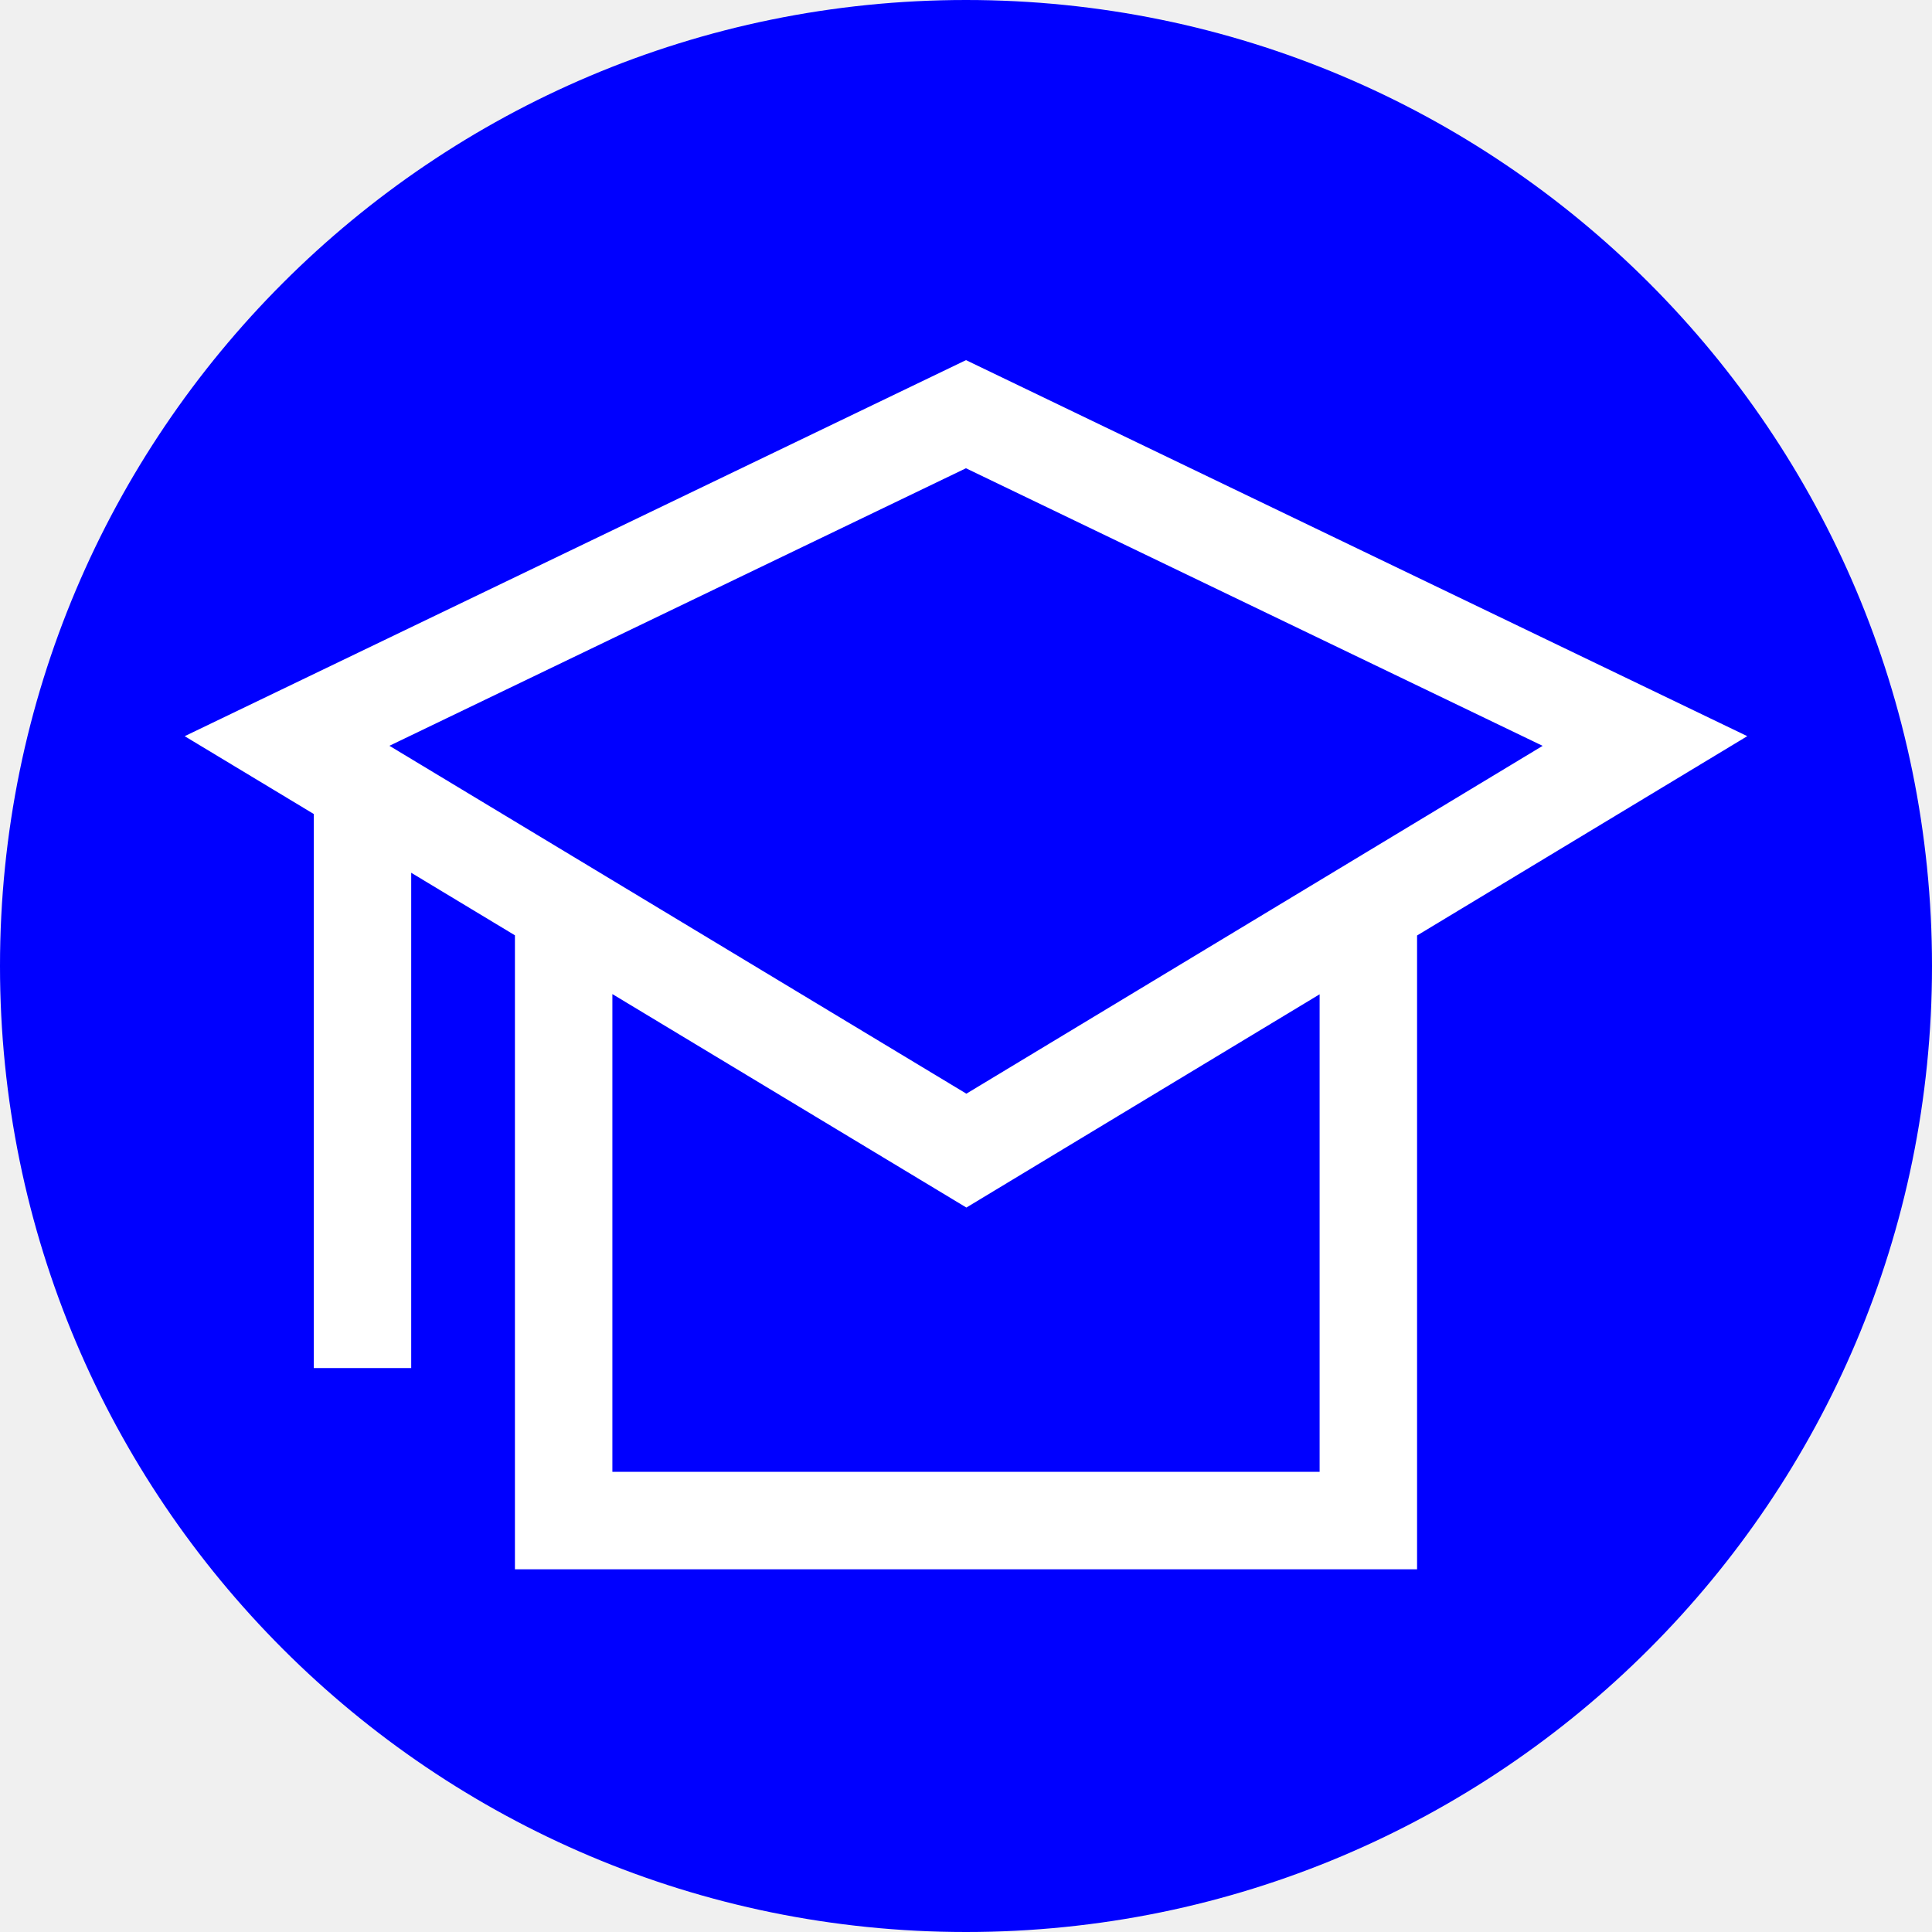
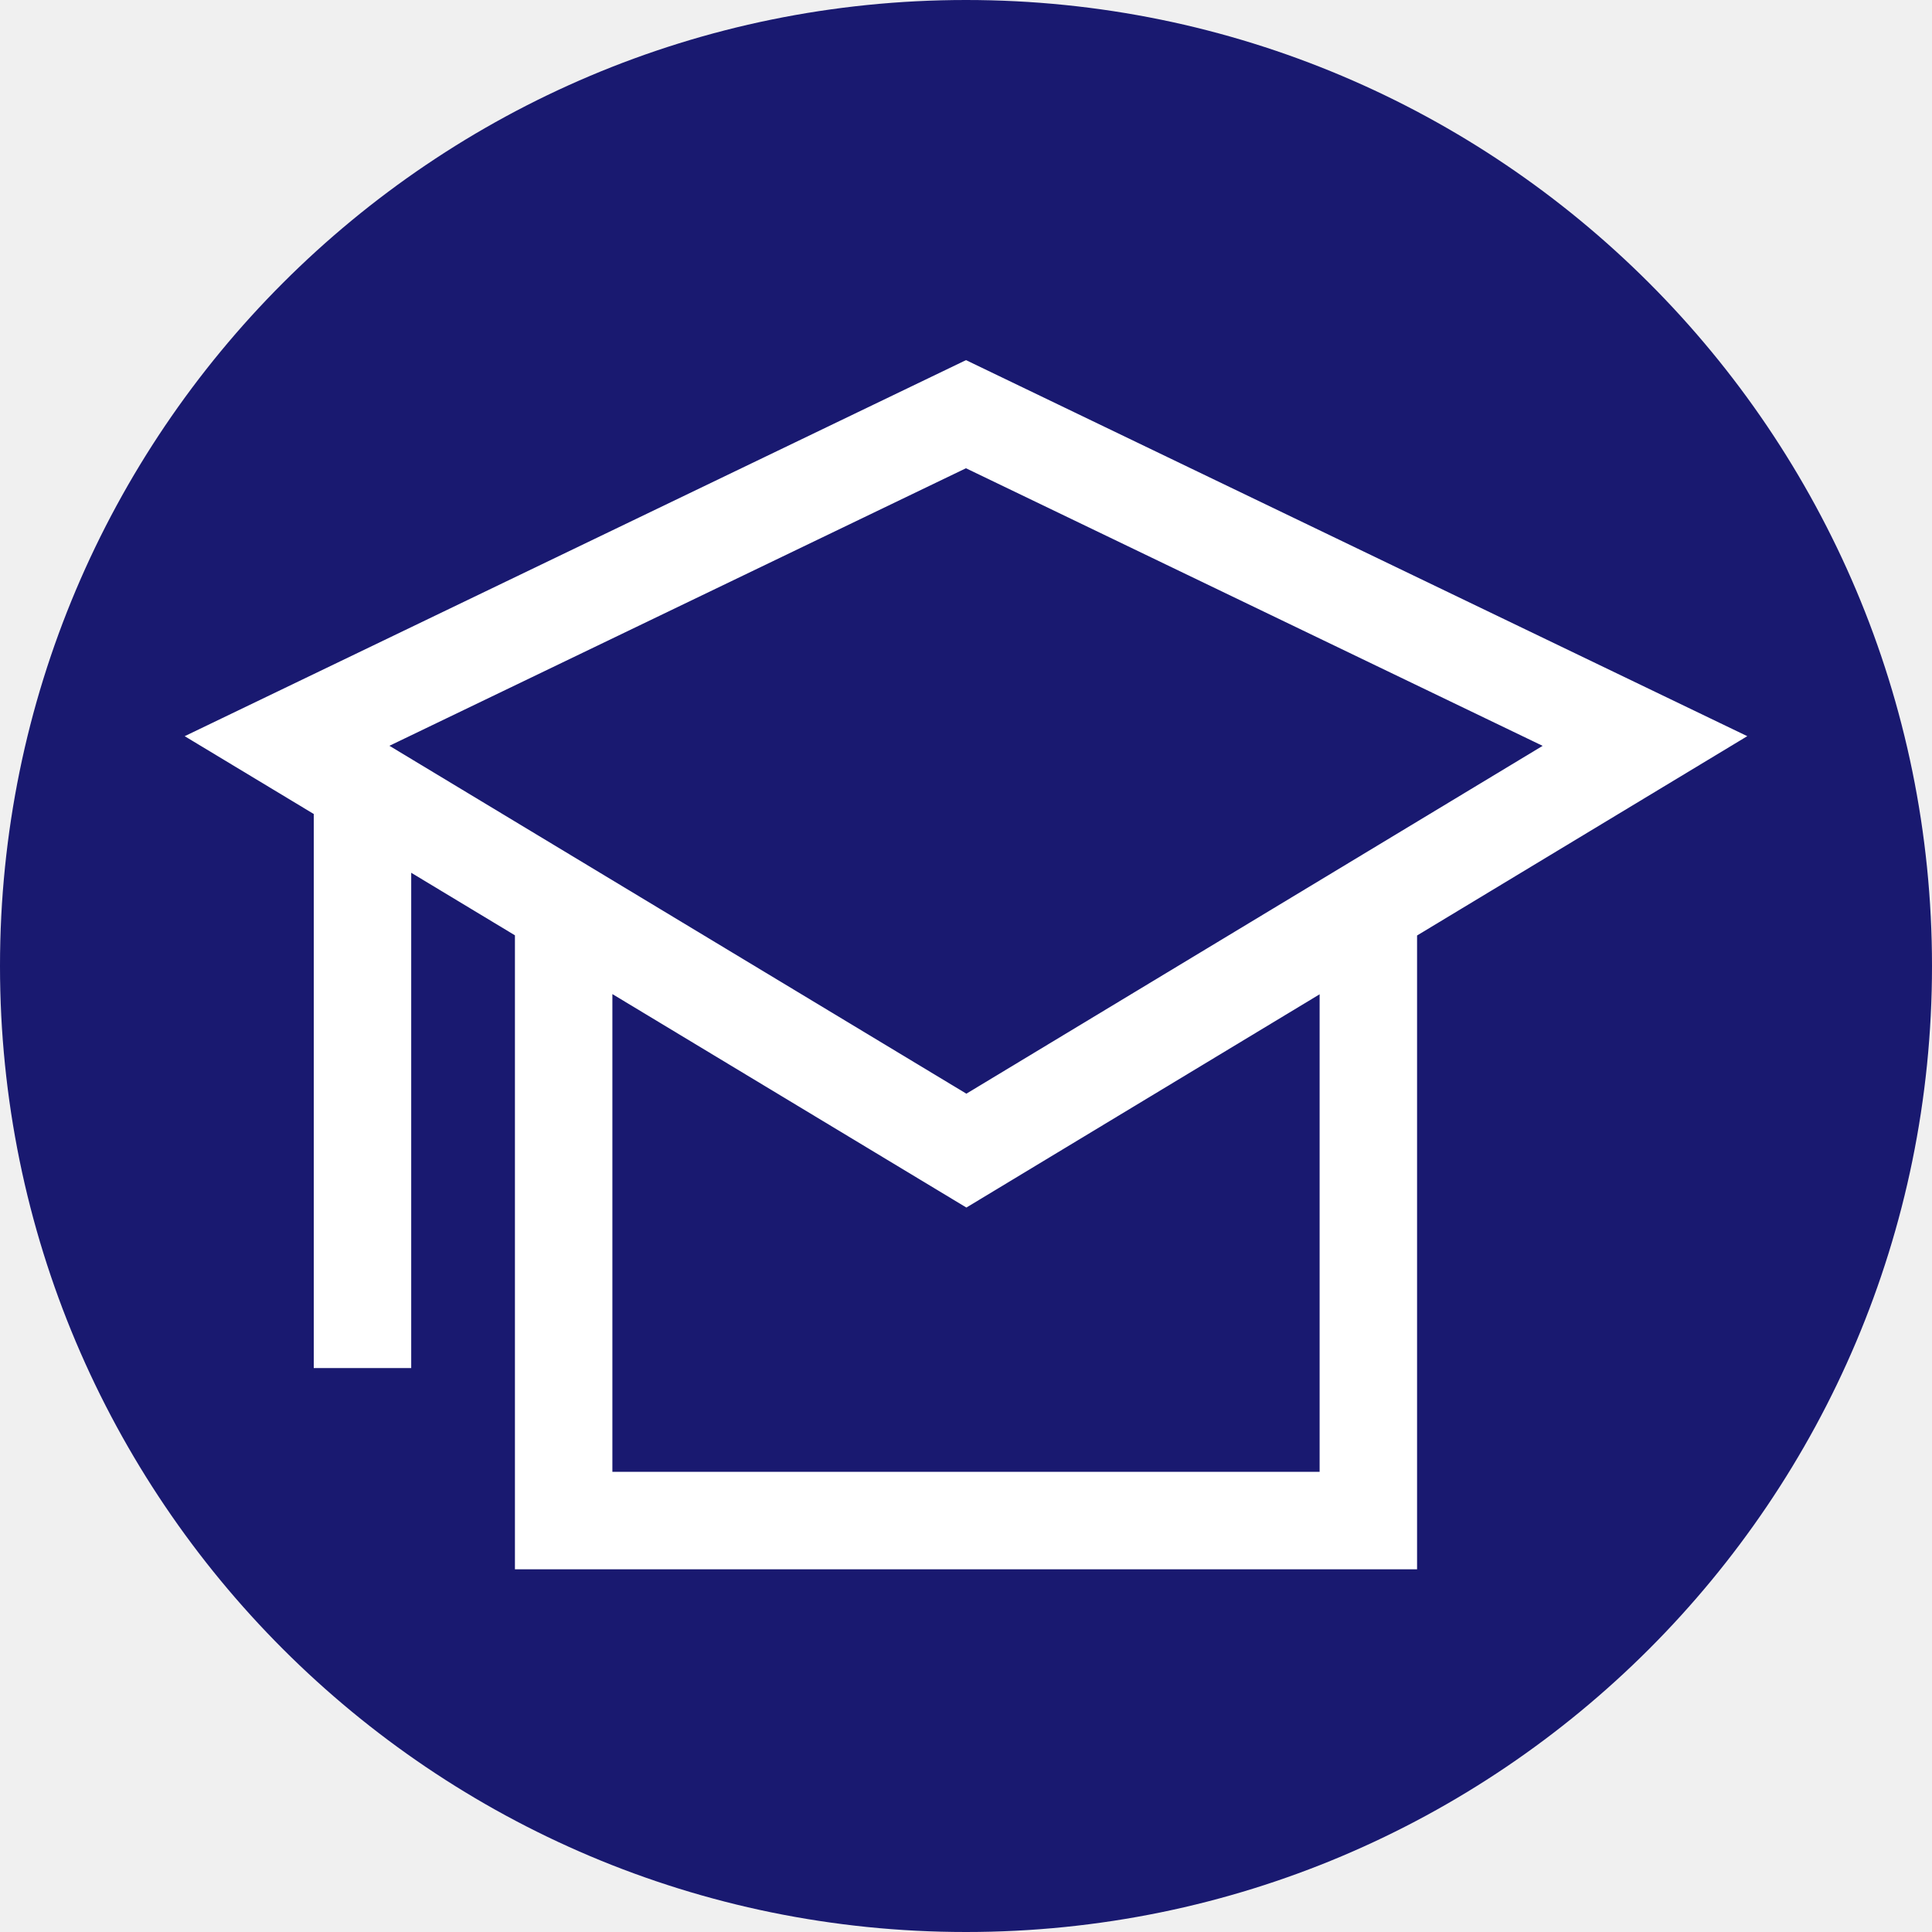
- <svg xmlns="http://www.w3.org/2000/svg" width="24px" height="24px" viewBox="-4.48 -4.48 40.96 40.96" version="1.1" fill="#FFFFFF" stroke="#FFFFFF">
+ <svg xmlns="http://www.w3.org/2000/svg" width="20px" height="20px" viewBox="-4.48 -4.48 40.96 40.96" version="1.1" fill="#FFFFFF" stroke="#FFFFFF">
  <g id="SVGRepo_bgCarrier" stroke-width="0">
-     <rect x="-4.48" y="-4.48" width="40.96" height="40.96" rx="20.48" fill="#0000FF" strokewidth="0" />
+     <rect x="-4.48" y="-4.48" width="40.96" height="40.96" rx="20.48" fill="#191970" strokewidth="0" />
  </g>
  <g id="SVGRepo_tracerCarrier" stroke-linecap="round" stroke-linejoin="round" />
  <g id="SVGRepo_iconCarrier">
    <g id="icomoon-ignore"> </g>
    <path d="M31.514 11.177l-15.514-7.467-15.514 7.467 2.186 1.318v11.529h1.066v-10.886l3.199 1.929v13.223h18.126v-13.219l6.451-3.894zM16 4.893l13.275 6.39-13.267 8.008-13.282-8.009 13.274-6.39zM23.997 27.224h-15.994v-11.514l8.005 4.827 7.989-4.823v11.51z" fill="#FFFFFF"> </path>
  </g>
</svg>
